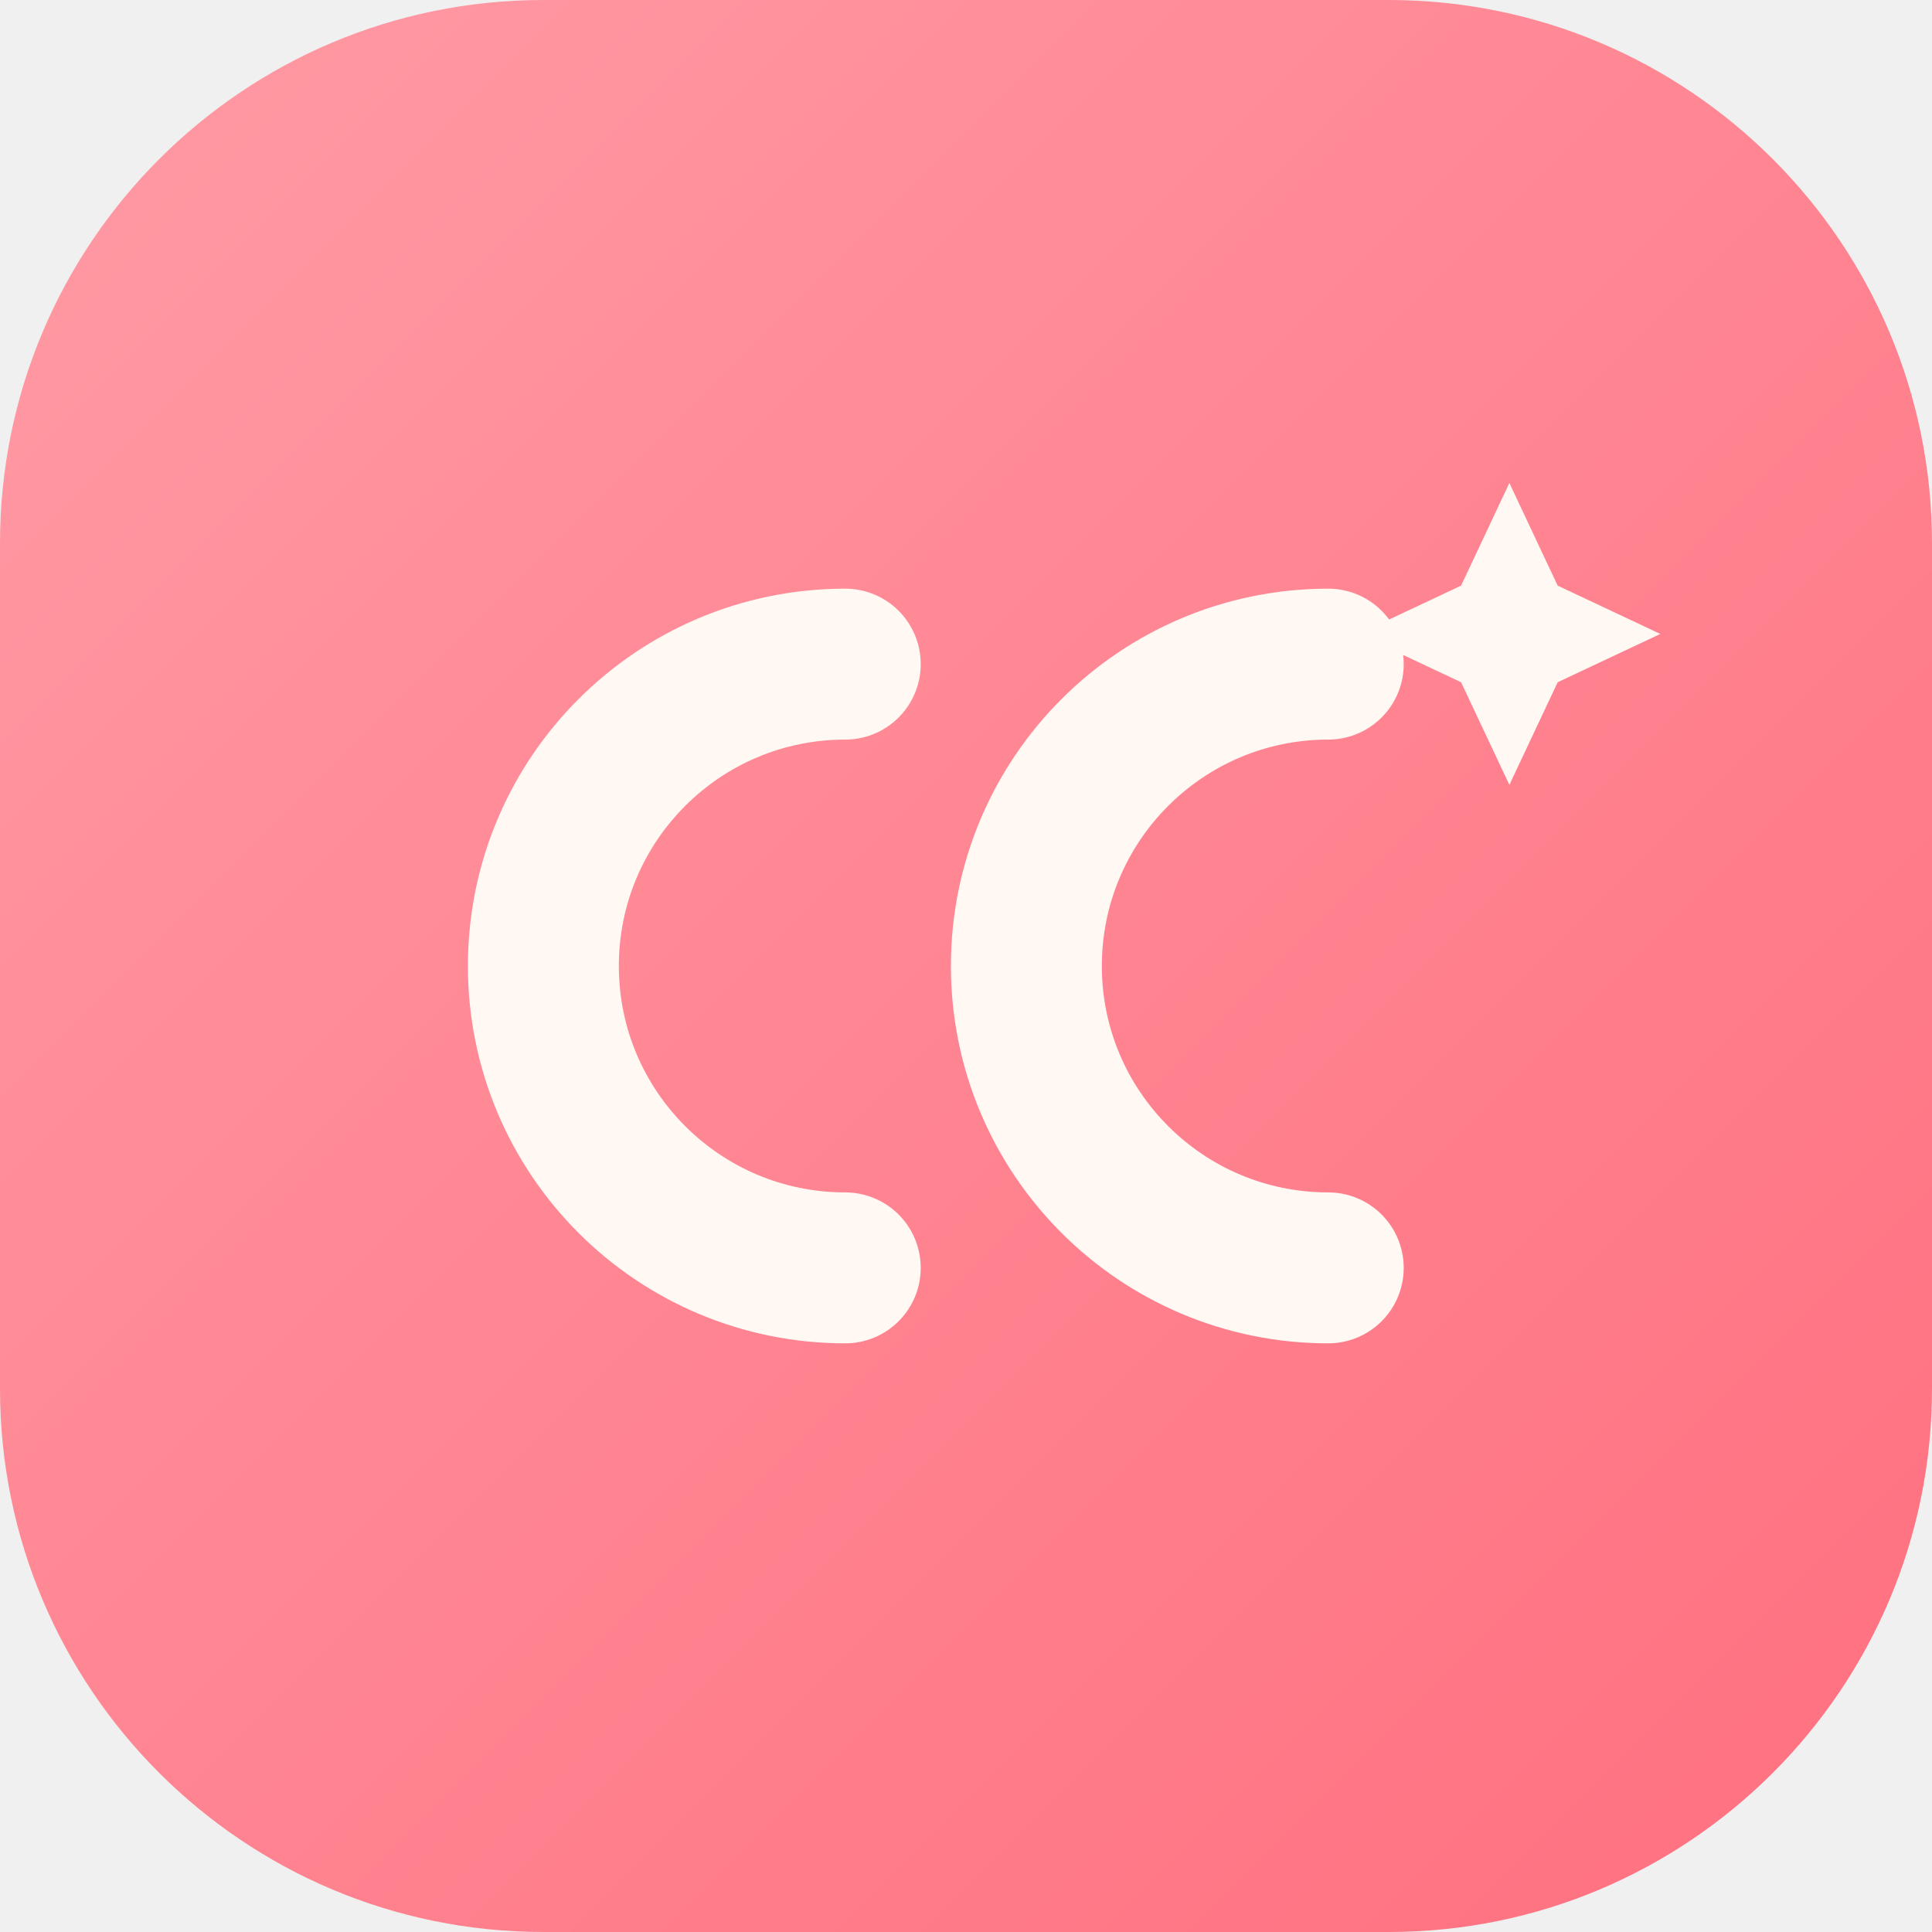
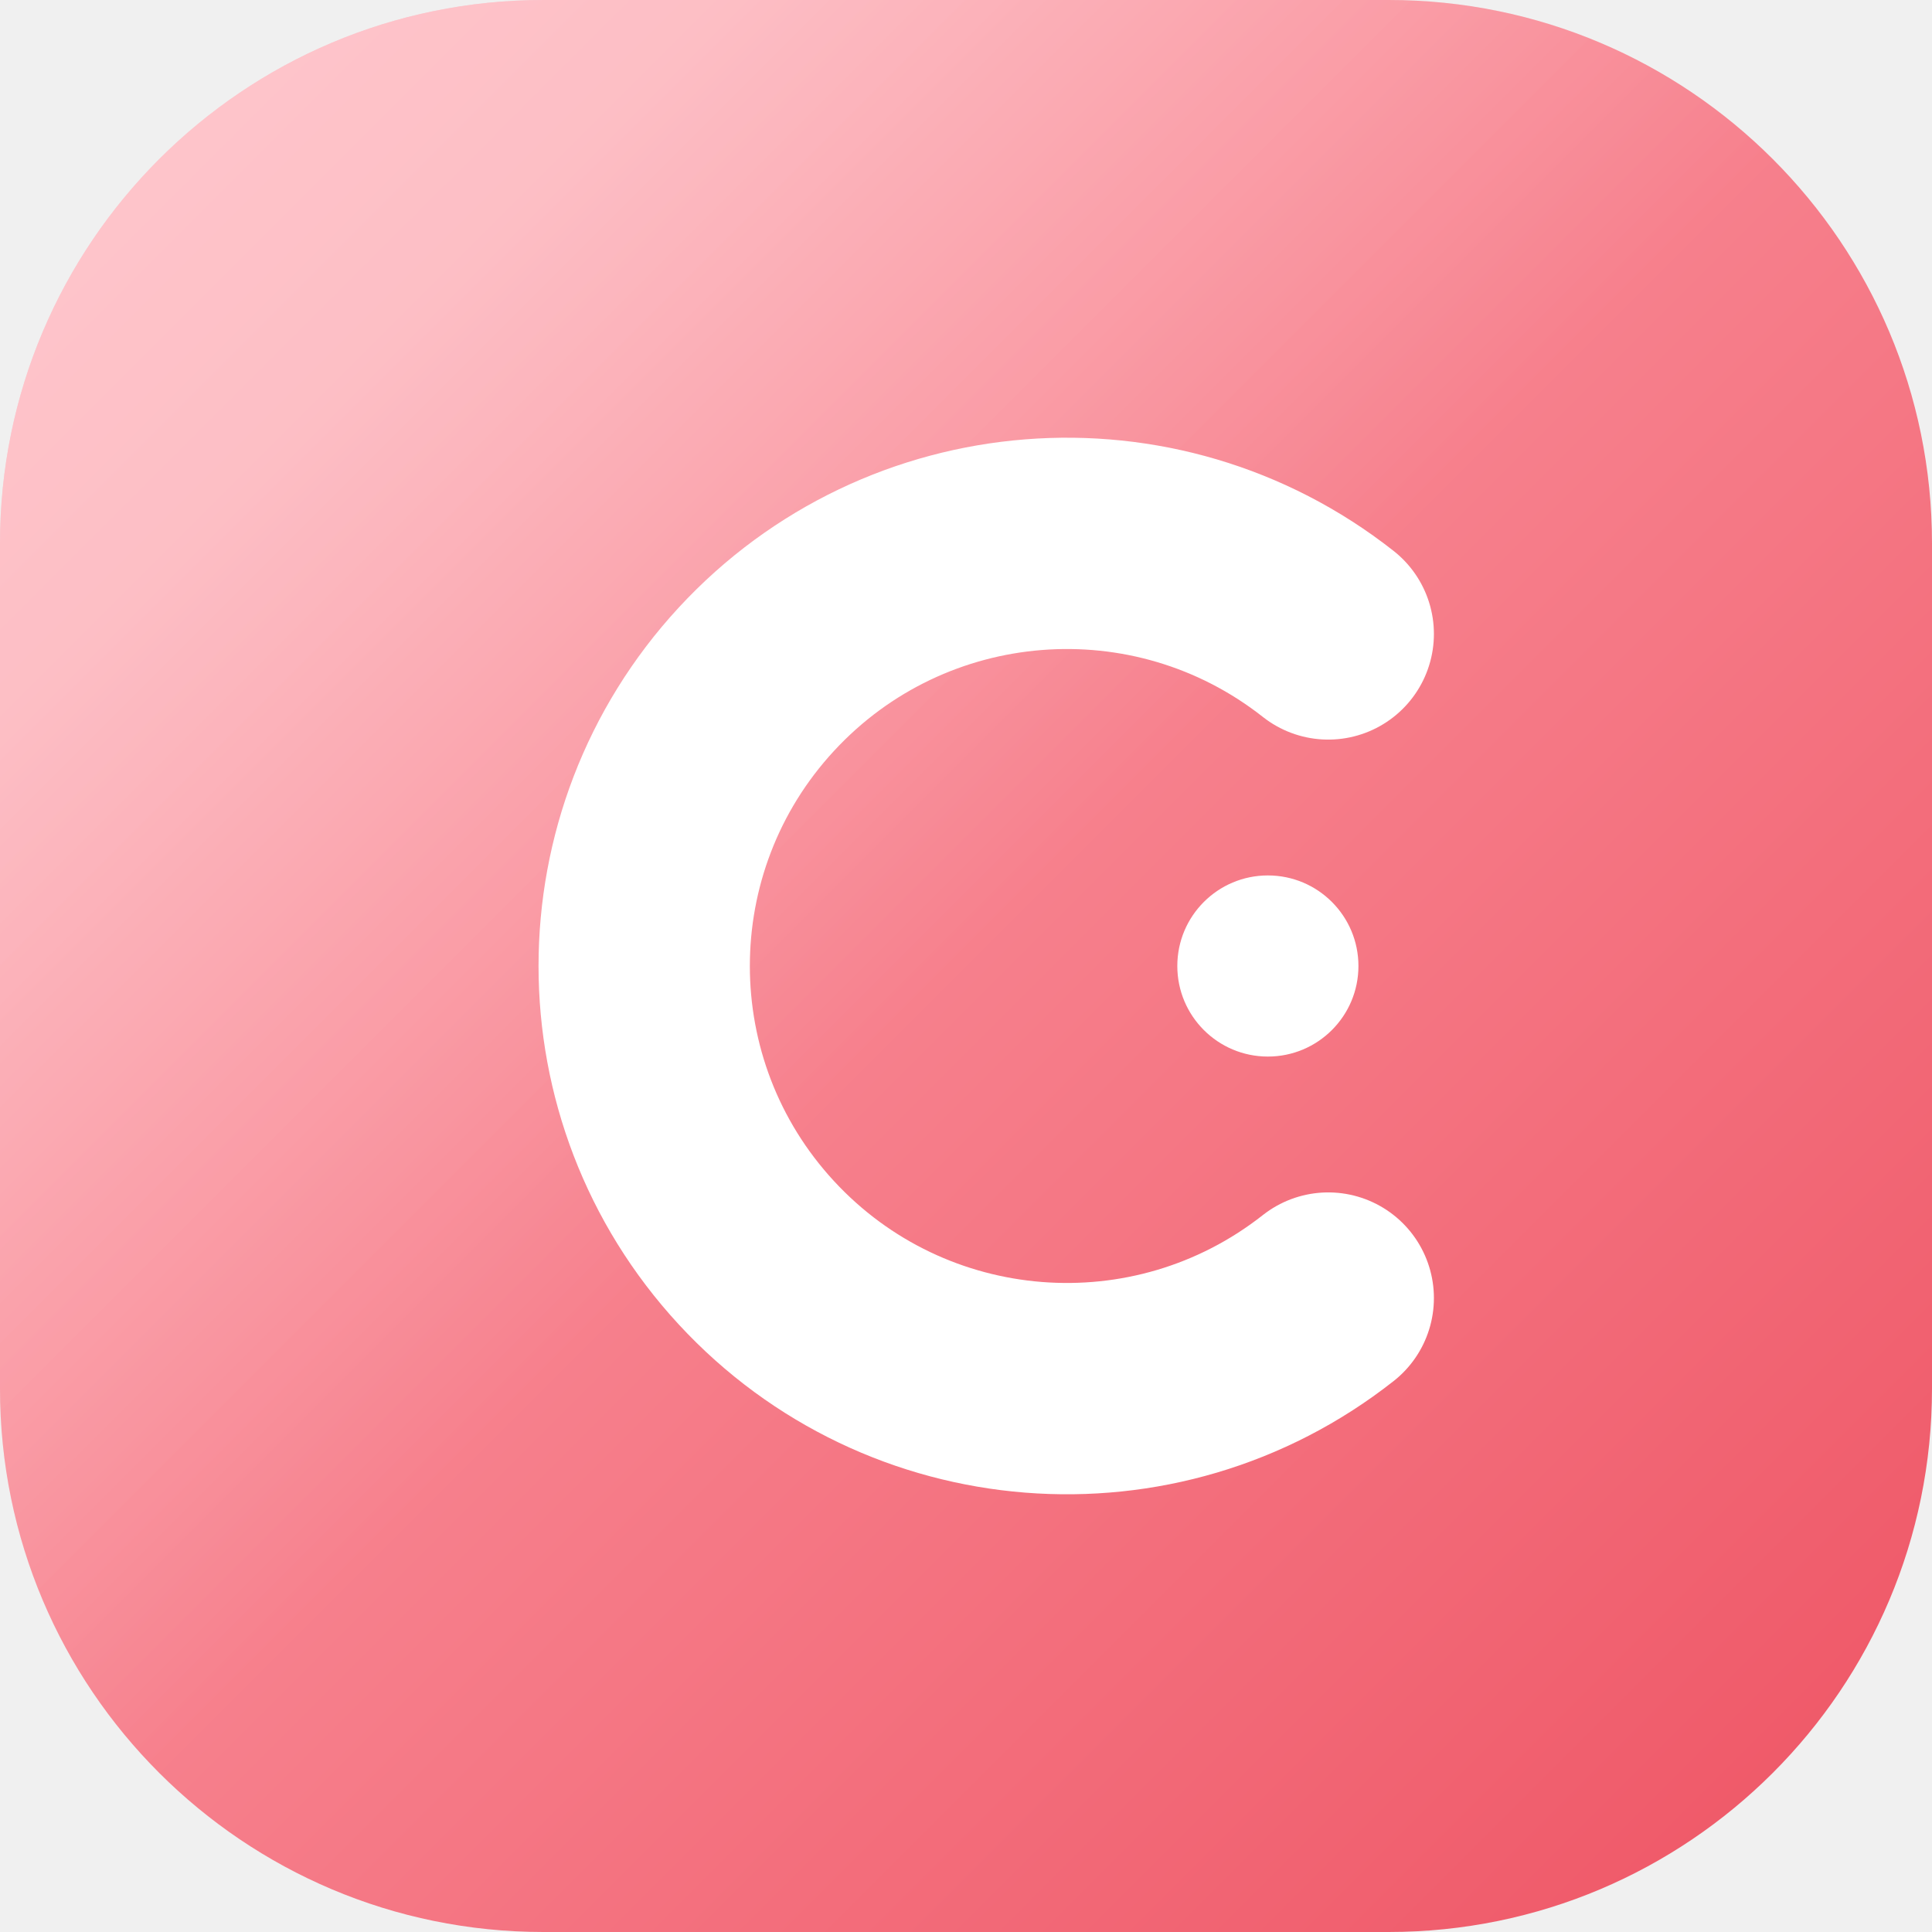
<svg xmlns="http://www.w3.org/2000/svg" viewBox="0 0 64 64" fill="none">
  <defs>
    <linearGradient id="cc-grad" x1="0" y1="0" x2="64" y2="64" gradientUnits="userSpaceOnUse">
-       <stop offset="0" stop-color="#FF9BA5" />
-       <stop offset="1" stop-color="#FF6F7F" />
+       <stop offset="0" stop-color="#FFACB5" />
+       <stop offset="1" stop-color="#EE5363" />
+     </linearGradient>
+     <linearGradient id="cc-shine" x1="12" y1="12" x2="32" y2="32" gradientUnits="userSpaceOnUse">
+       <stop offset="0" stop-color="#FFFFFF" stop-opacity="0.35" />
+       <stop offset="1" stop-color="#FFFFFF" stop-opacity="0" />
    </linearGradient>
  </defs>
  <rect width="64" height="64" rx="18" fill="url(#cc-grad)" />
-   <path d="M28 22a10 10 0 1 0 0 20" stroke="#FFF8F3" stroke-width="5" stroke-linecap="round" fill="none" />
-   <path d="M44 22a10 10 0 1 0 0 20" stroke="#FFF8F3" stroke-width="5" stroke-linecap="round" fill="none" />
-   <path d="M50 16l1.6 3.4L55 21l-3.4 1.6L50 26l-1.6-3.4L45 21l3.4-1.6z" fill="#FFF8F3" />
+   <rect width="64" height="64" rx="18" fill="url(#cc-shine)" />
+   <path d="M44 21a14 14 0 1 0 0 22" stroke="#FFFFFF" stroke-width="7" stroke-linecap="round" fill="none" />
+   <circle cx="42" cy="32" r="3" fill="#FFFFFF" />
</svg>
